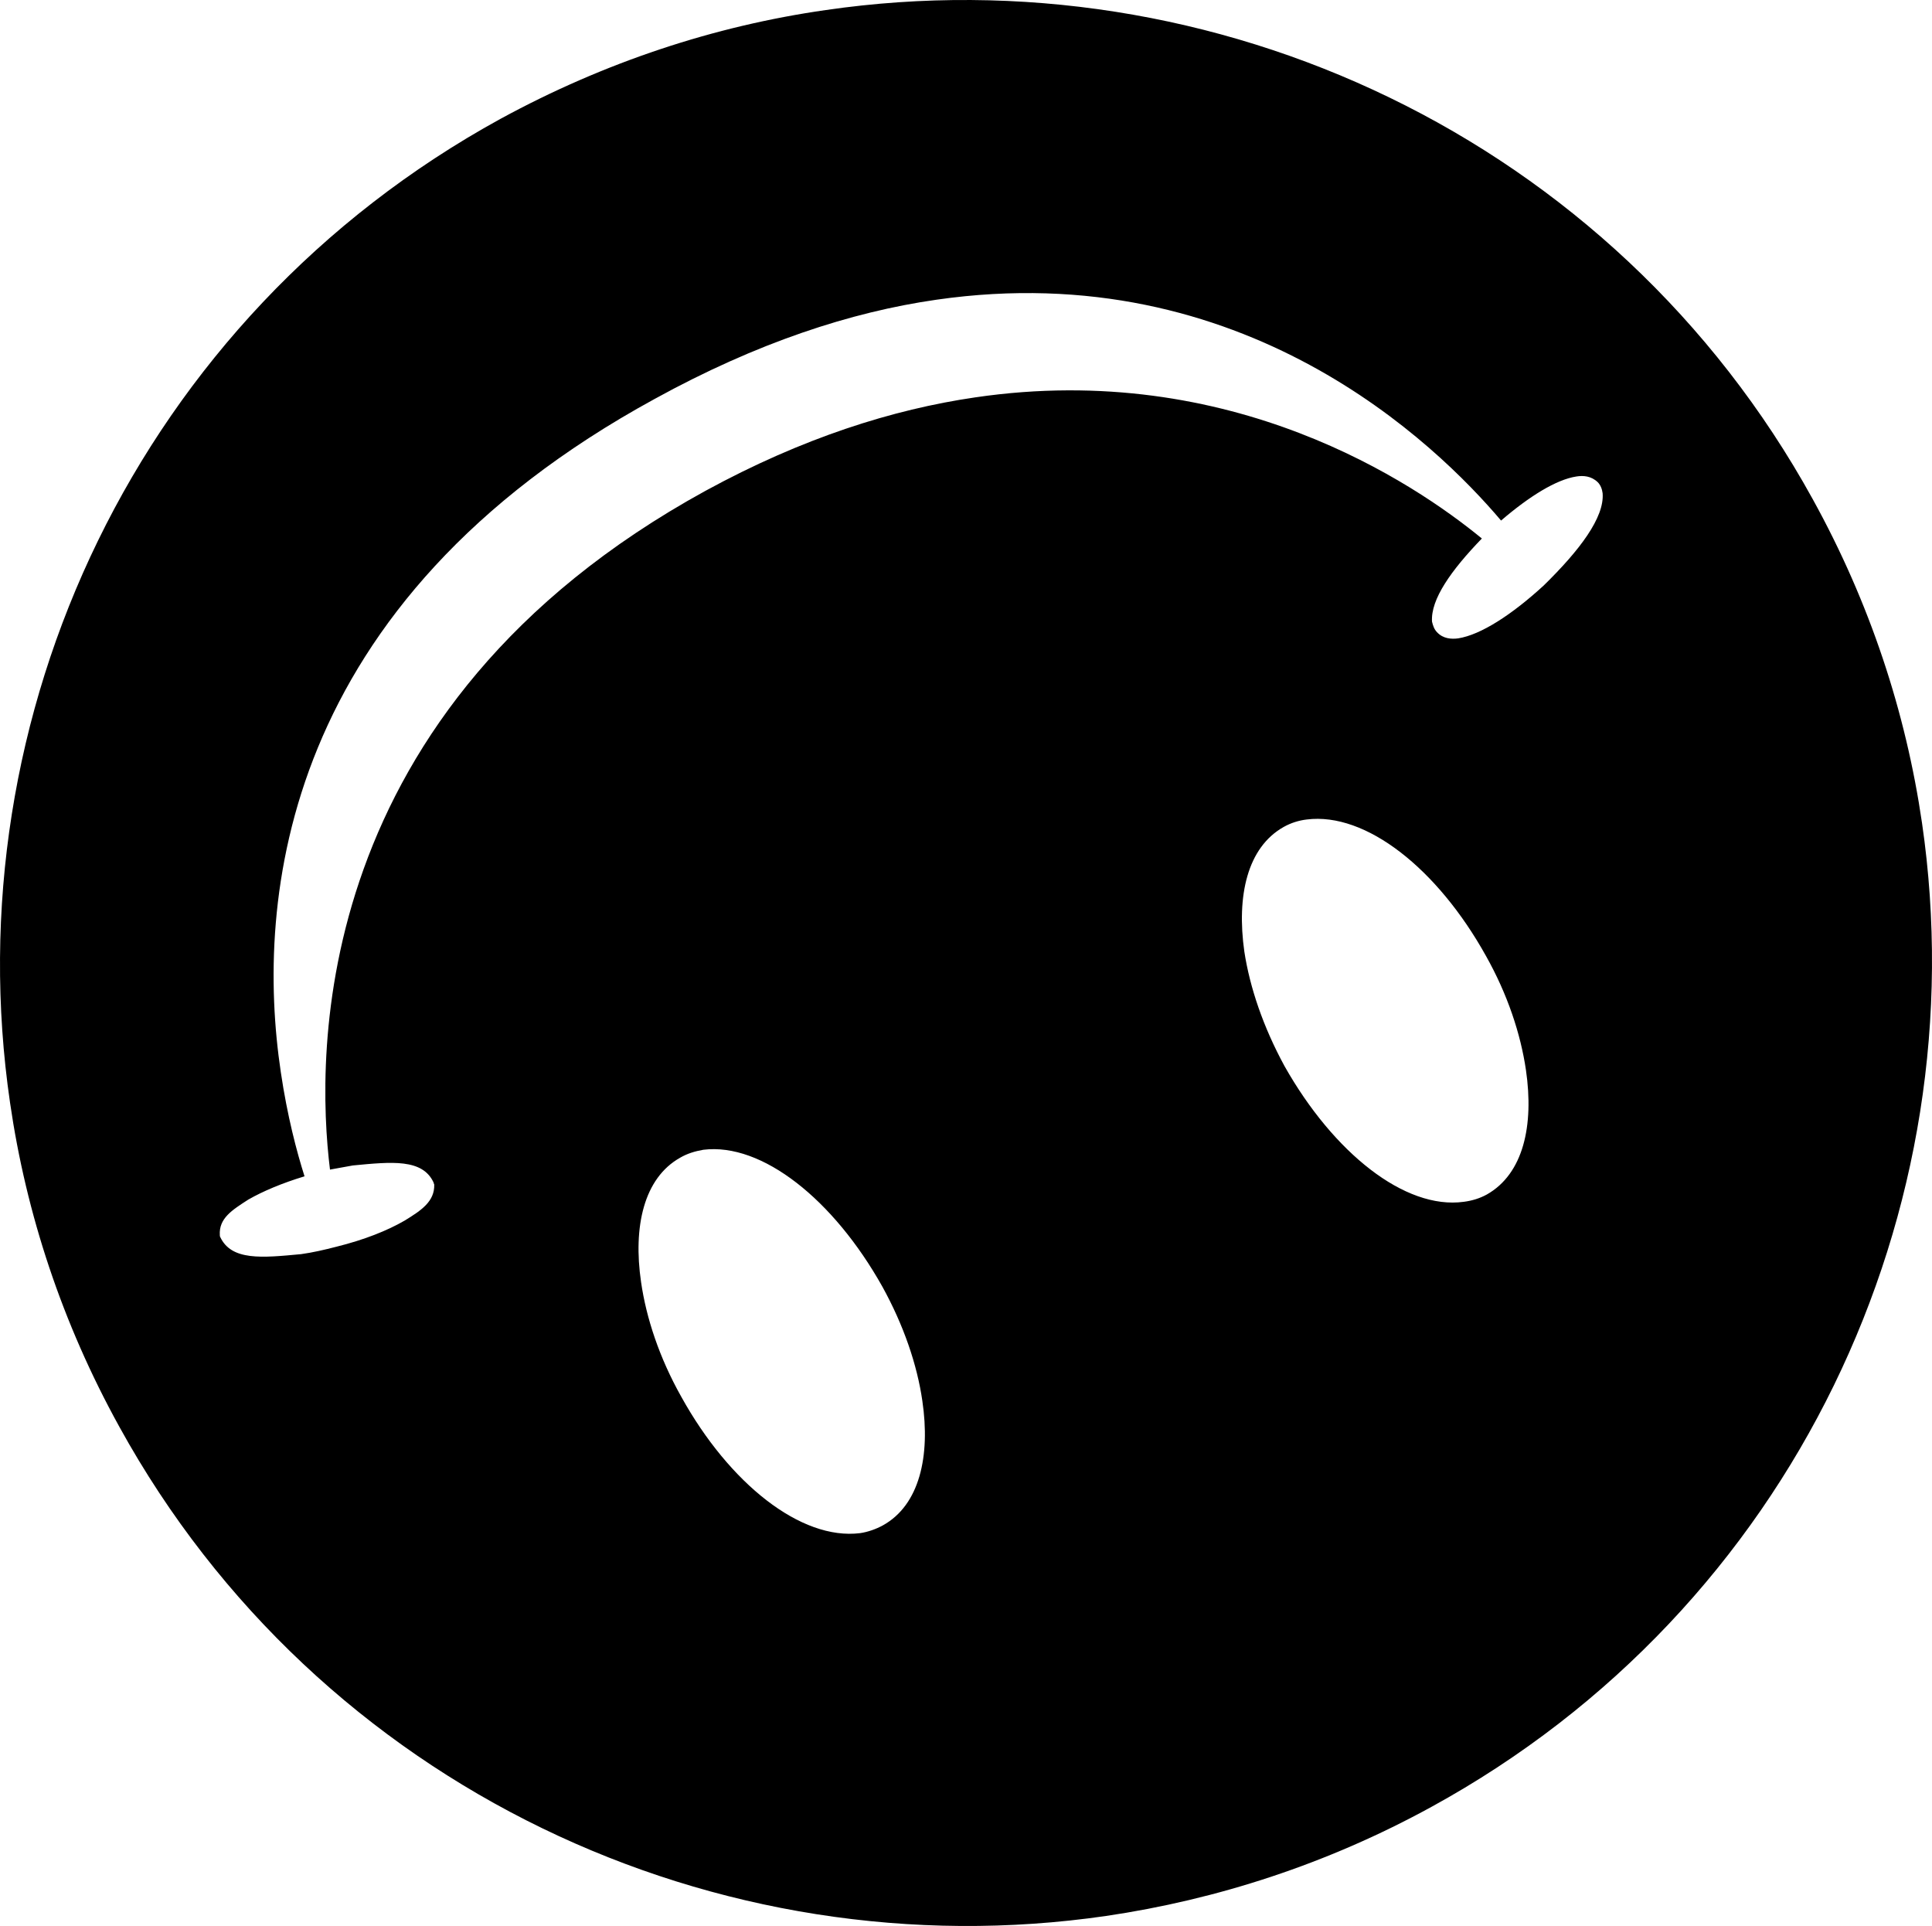
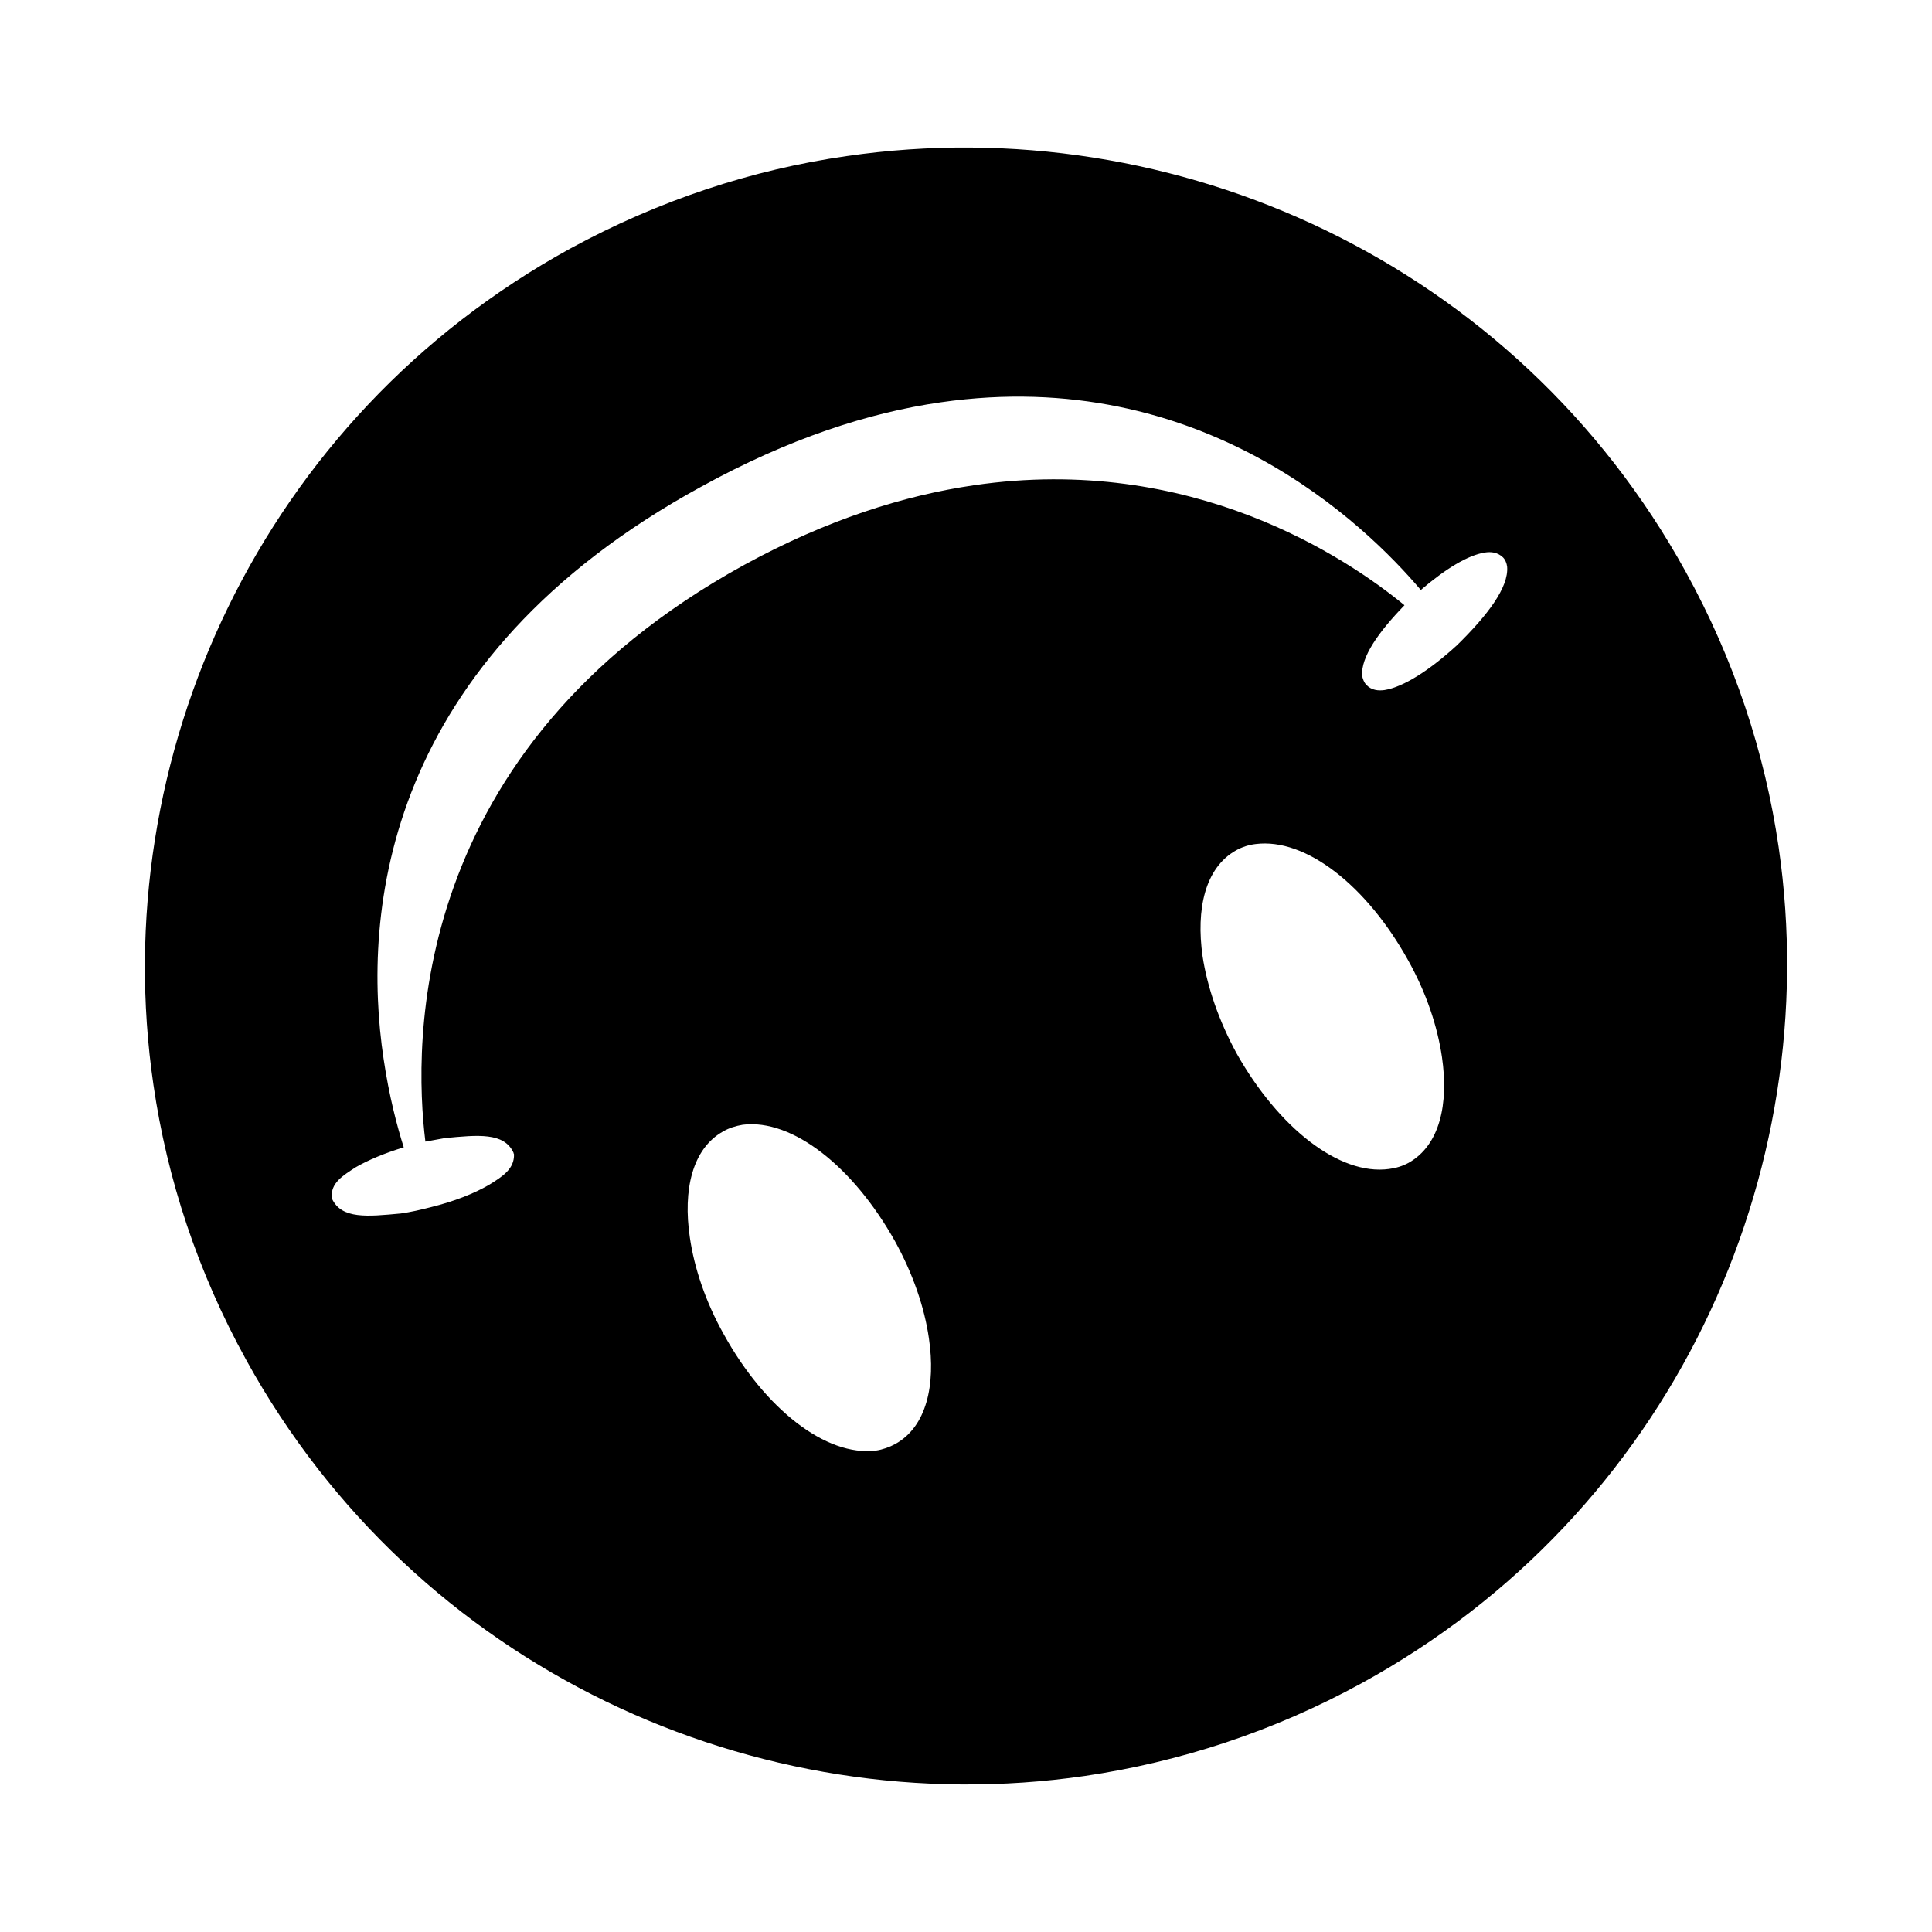
- <svg xmlns="http://www.w3.org/2000/svg" version="1.1" id="Layer_1" x="0px" y="0px" viewBox="0 0 609.79 607.836" style="enable-background:new 0 0 609.79 607.836;" xml:space="preserve">
-   <path d="M606.642,259.766c-5.086-34.924-16.435-69.542-34.534-102.301C509.141,43.22,382.862-14.624,260.638,3.172  c-35.077,5.006-69.791,16.434-102.659,34.329C43.448,100.324-14.669,226.15,3.177,348.06c5.068,34.916,16.398,69.479,34.515,102.266  c62.913,114.145,189.083,172.133,311.397,154.346c35.041-5.159,69.9-16.434,102.677-34.411  C566.298,507.565,624.397,381.704,606.642,259.766z M278.648,481.408c-2.191,1.191-4.707,2.084-7.168,2.445  c-18.661,2.336-41.266-15.622-56.452-43.043c-6.914-12.285-11.058-24.868-12.687-36.169c-2.571-17.471,0.851-32.841,12.343-39.281  c2.172-1.272,4.616-2.038,7.312-2.498c18.497-2.292,41.067,15.658,56.505,43.204c6.733,12.195,10.987,24.696,12.616,36.052  C293.688,459.491,290.267,474.977,278.648,481.408z M469.286,376.978c-2.281,1.253-4.706,1.975-7.294,2.309  c-18.588,2.534-41.121-15.487-56.542-42.79c-6.751-12.385-10.986-24.913-12.705-36.178c-2.48-17.517,0.887-32.86,12.433-39.344  c2.317-1.299,4.815-2.057,7.259-2.345c18.714-2.364,41.266,15.568,56.524,42.97c6.877,12.204,11.004,24.75,12.669,36.106  C484.182,355.168,480.852,370.43,469.286,376.978z M487.241,184.776c-10.027,9.2-19.837,15.559-26.986,16.686  c-2.19,0.298-4.76,0.109-6.642-1.885c-0.959-0.947-1.339-2.192-1.629-3.382c-0.471-7.035,6.027-16.199,15.729-26.247  c-21.285-17.48-79.003-56.419-159.907-44.539c-26.063,3.806-54.532,12.789-85.139,29.494  C97.456,223.597,99.682,333.025,104.153,369.122c2.497-0.478,4.905-0.866,7.222-1.308c12.271-1.173,21.99-2.182,25.484,5.402  c0,0.028,0,0.244,0.199,0.623c0.145,5.331-4.037,8.127-9.34,11.374c-5.502,3.193-12.832,6.097-21.556,8.253  c-3.801,0.984-7.493,1.832-11.131,2.337c-12.326,1.155-22.009,2.182-25.556-5.475c-0.055-0.117-0.091-0.217-0.091-0.532  c-0.344-5.304,3.891-7.92,8.978-11.203c4.615-2.652,10.75-5.231,17.755-7.351c-2.461-7.775-5.448-19.032-7.493-32.913  c-8.108-54.263,0-148.014,118.061-212.46c32.235-17.724,61.899-27.411,88.885-31.28c96.922-13.972,157.826,45.631,178.205,69.696  c8.977-7.703,17.43-12.934,23.782-13.909c2.154-0.343,4.688-0.18,6.751,1.822c0.869,0.884,1.358,2.164,1.521,3.464  C506.444,163.282,498.625,173.628,487.241,184.776z" />
+ <svg xmlns="http://www.w3.org/2000/svg" version="1.1" id="Layer_1" x="0px" y="0px" width="200px" height="200px" viewBox="-15 50 200 200" enable-background="new -15 50 200 200" xml:space="preserve">
+   <path d="M169.123,137.691c-1.418-9.736-4.582-19.387-9.629-28.52c-17.554-31.85-52.758-47.976-86.833-43.015  c-9.779,1.396-19.457,4.582-28.62,9.57c-31.929,17.514-48.131,52.592-43.156,86.58c1.413,9.733,4.571,19.369,9.622,28.51  c17.539,31.822,52.713,47.988,86.812,43.029c9.77-1.438,19.487-4.582,28.625-9.594C157.875,206.773,174.072,171.686,169.123,137.691  z M77.683,199.481c-0.611,0.332-1.312,0.581-1.998,0.682c-5.203,0.651-11.504-4.354-15.738-11.999  c-1.927-3.426-3.083-6.934-3.537-10.084c-0.717-4.871,0.237-9.156,3.441-10.951c0.605-0.354,1.287-0.568,2.039-0.696  c5.157-0.639,11.449,4.365,15.752,12.045c1.877,3.399,3.063,6.885,3.517,10.05C81.875,193.371,80.922,197.688,77.683,199.481z   M130.83,170.368c-0.637,0.349-1.312,0.55-2.033,0.644c-5.183,0.707-11.465-4.317-15.764-11.93  c-1.883-3.452-3.062-6.945-3.542-10.085c-0.691-4.883,0.247-9.161,3.466-10.968c0.646-0.362,1.343-0.574,2.023-0.654  c5.218-0.659,11.505,4.34,15.759,11.979c1.917,3.402,3.067,6.9,3.532,10.066C134.982,164.287,134.055,168.543,130.83,170.368z   M135.836,116.785c-2.796,2.565-5.531,4.337-7.523,4.652c-0.611,0.083-1.328,0.03-1.852-0.526c-0.268-0.264-0.374-0.611-0.455-0.942  c-0.131-1.961,1.681-4.516,4.385-7.317c-5.934-4.873-22.024-15.729-44.579-12.417c-7.266,1.061-15.203,3.565-23.735,8.223  c-34.907,19.151-34.286,49.658-33.04,59.721c0.696-0.133,1.368-0.241,2.014-0.364c3.421-0.327,6.13-0.608,7.104,1.506  c0,0.008,0,0.067,0.055,0.173c0.041,1.486-1.125,2.267-2.604,3.172c-1.534,0.89-3.578,1.699-6.01,2.301  c-1.06,0.273-2.089,0.51-3.103,0.651c-3.437,0.321-6.136,0.608-7.125-1.526c-0.016-0.033-0.025-0.061-0.025-0.148  c-0.096-1.479,1.084-2.208,2.503-3.123c1.287-0.739,2.997-1.459,4.95-2.049c-0.686-2.168-1.519-5.307-2.089-9.176  c-2.26-15.128,0-41.265,32.914-59.231c8.987-4.941,17.256-7.642,24.78-8.721c27.021-3.895,44,12.721,49.681,19.43  c2.503-2.147,4.859-3.605,6.63-3.877c0.601-0.096,1.307-0.05,1.883,0.508c0.242,0.247,0.378,0.604,0.424,0.966  C141.189,110.793,139.009,113.677,135.836,116.785z" />
</svg>
